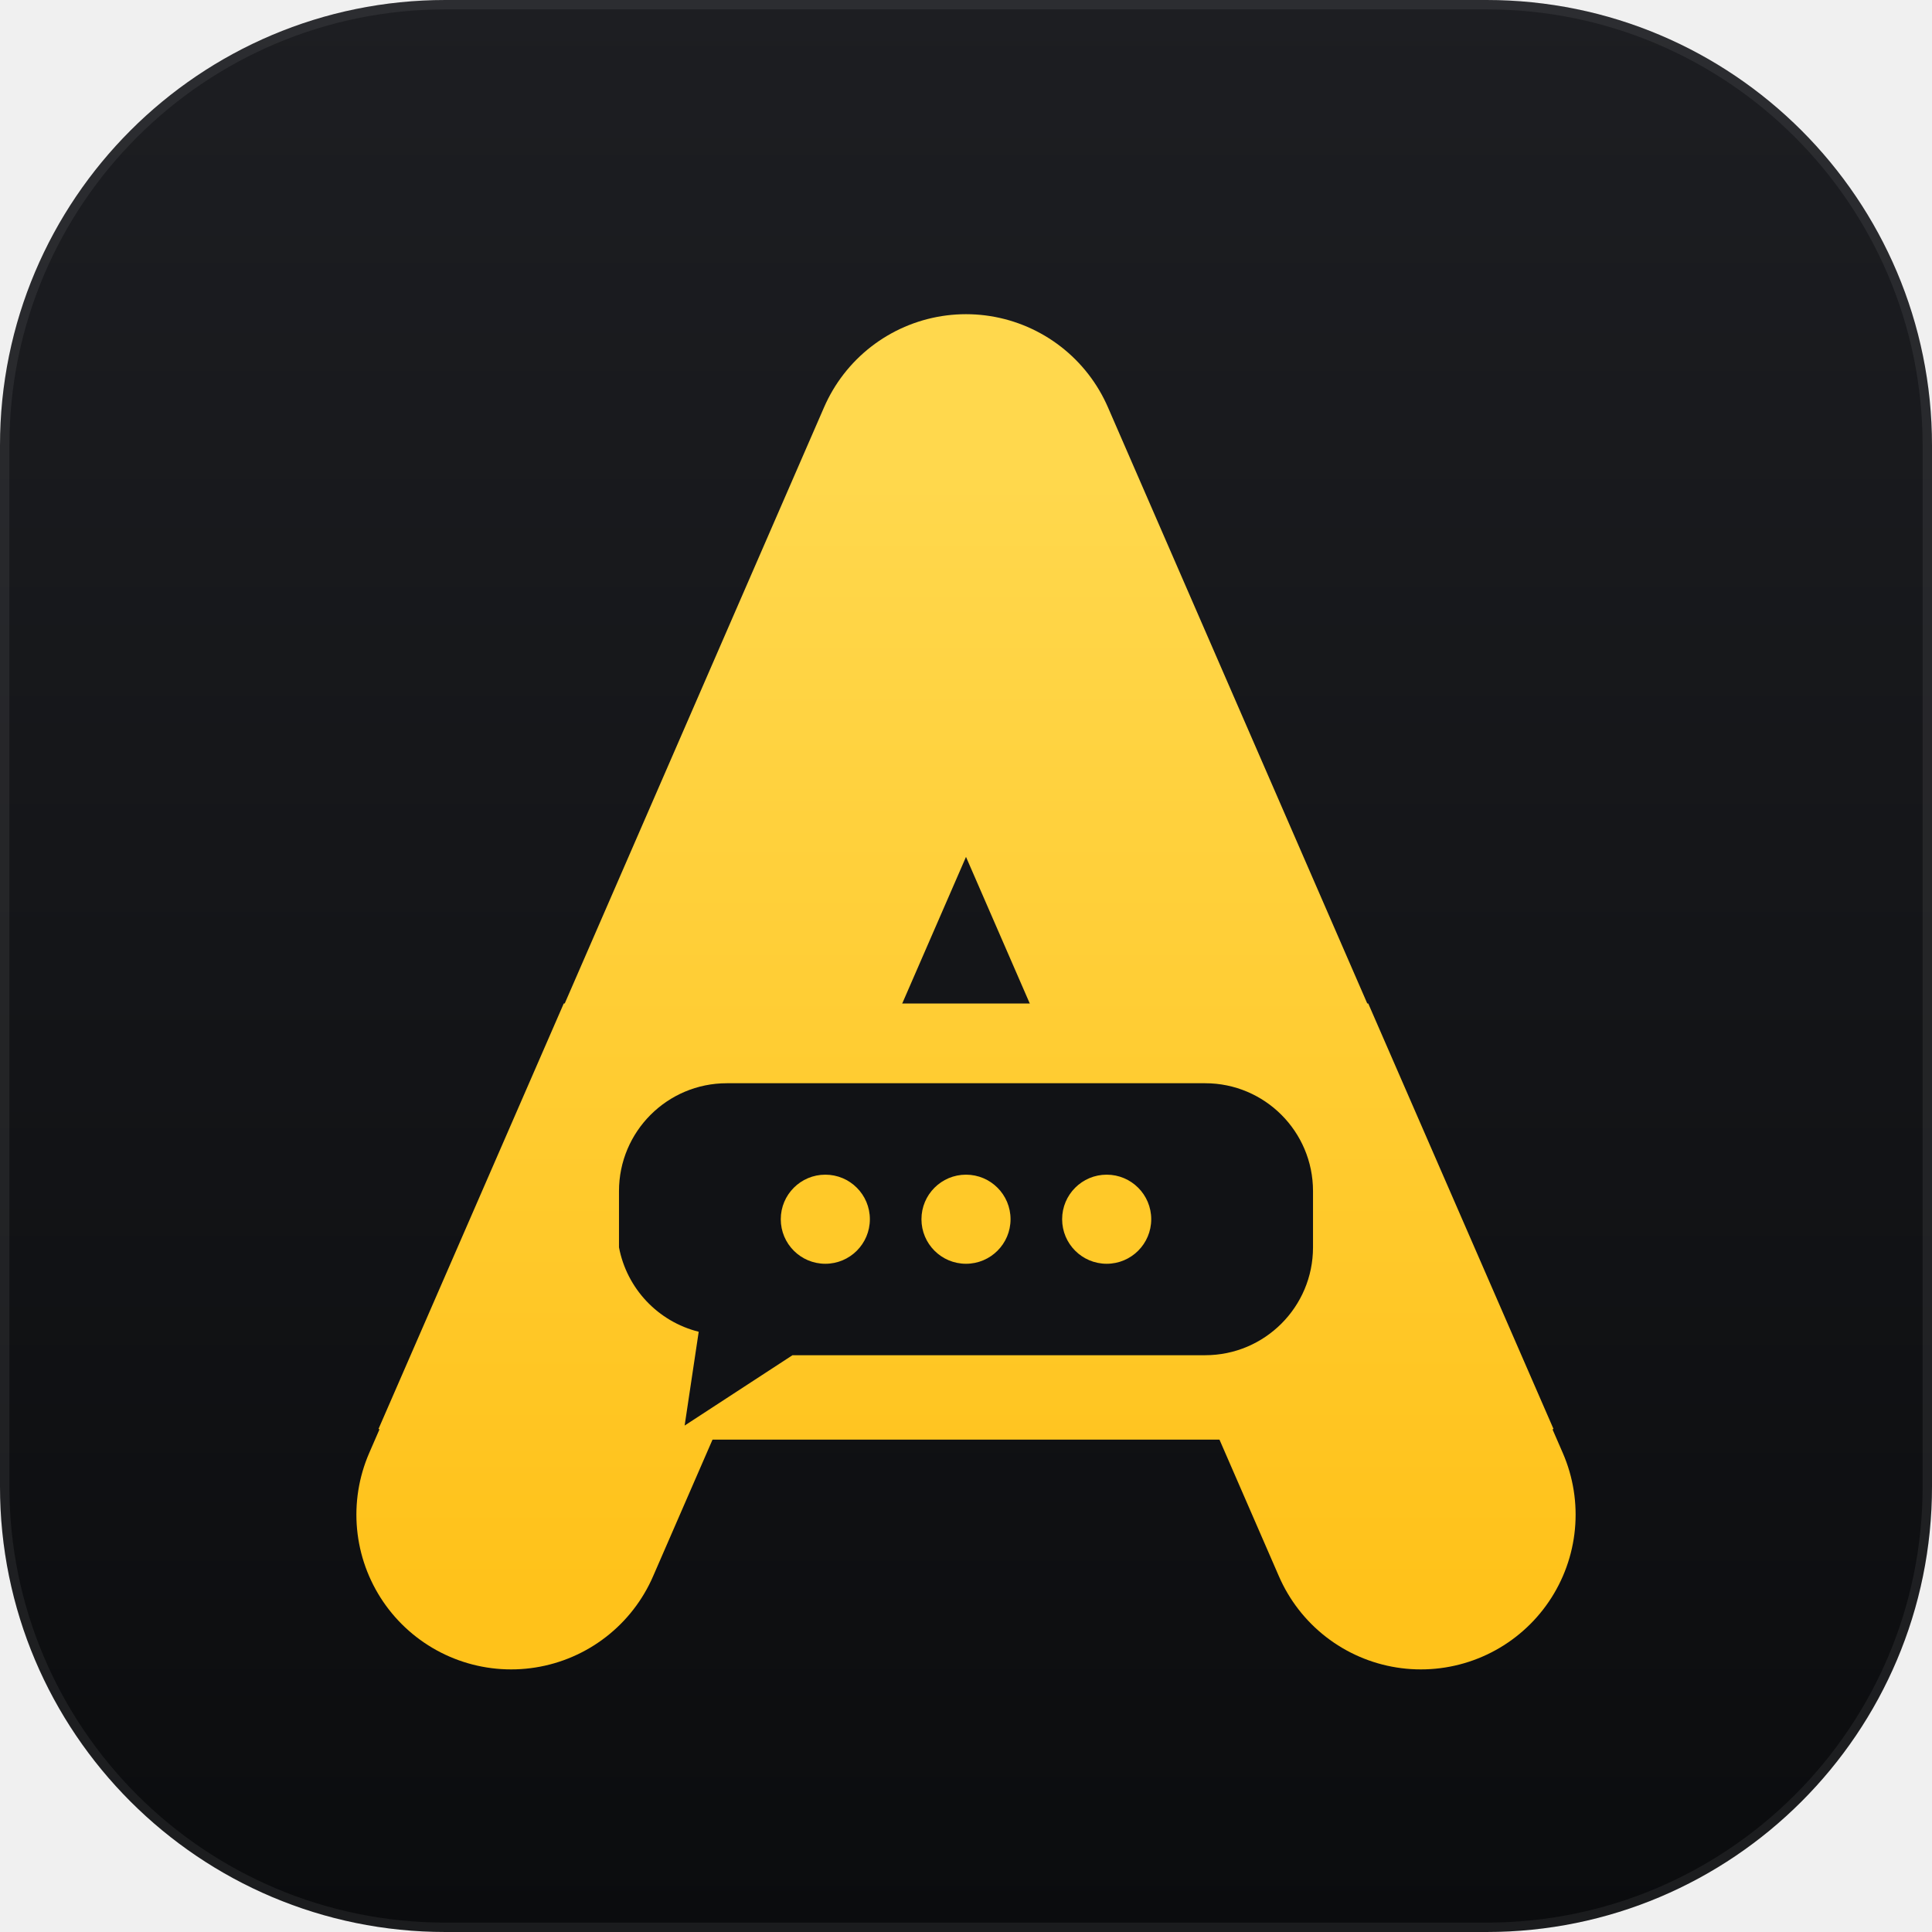
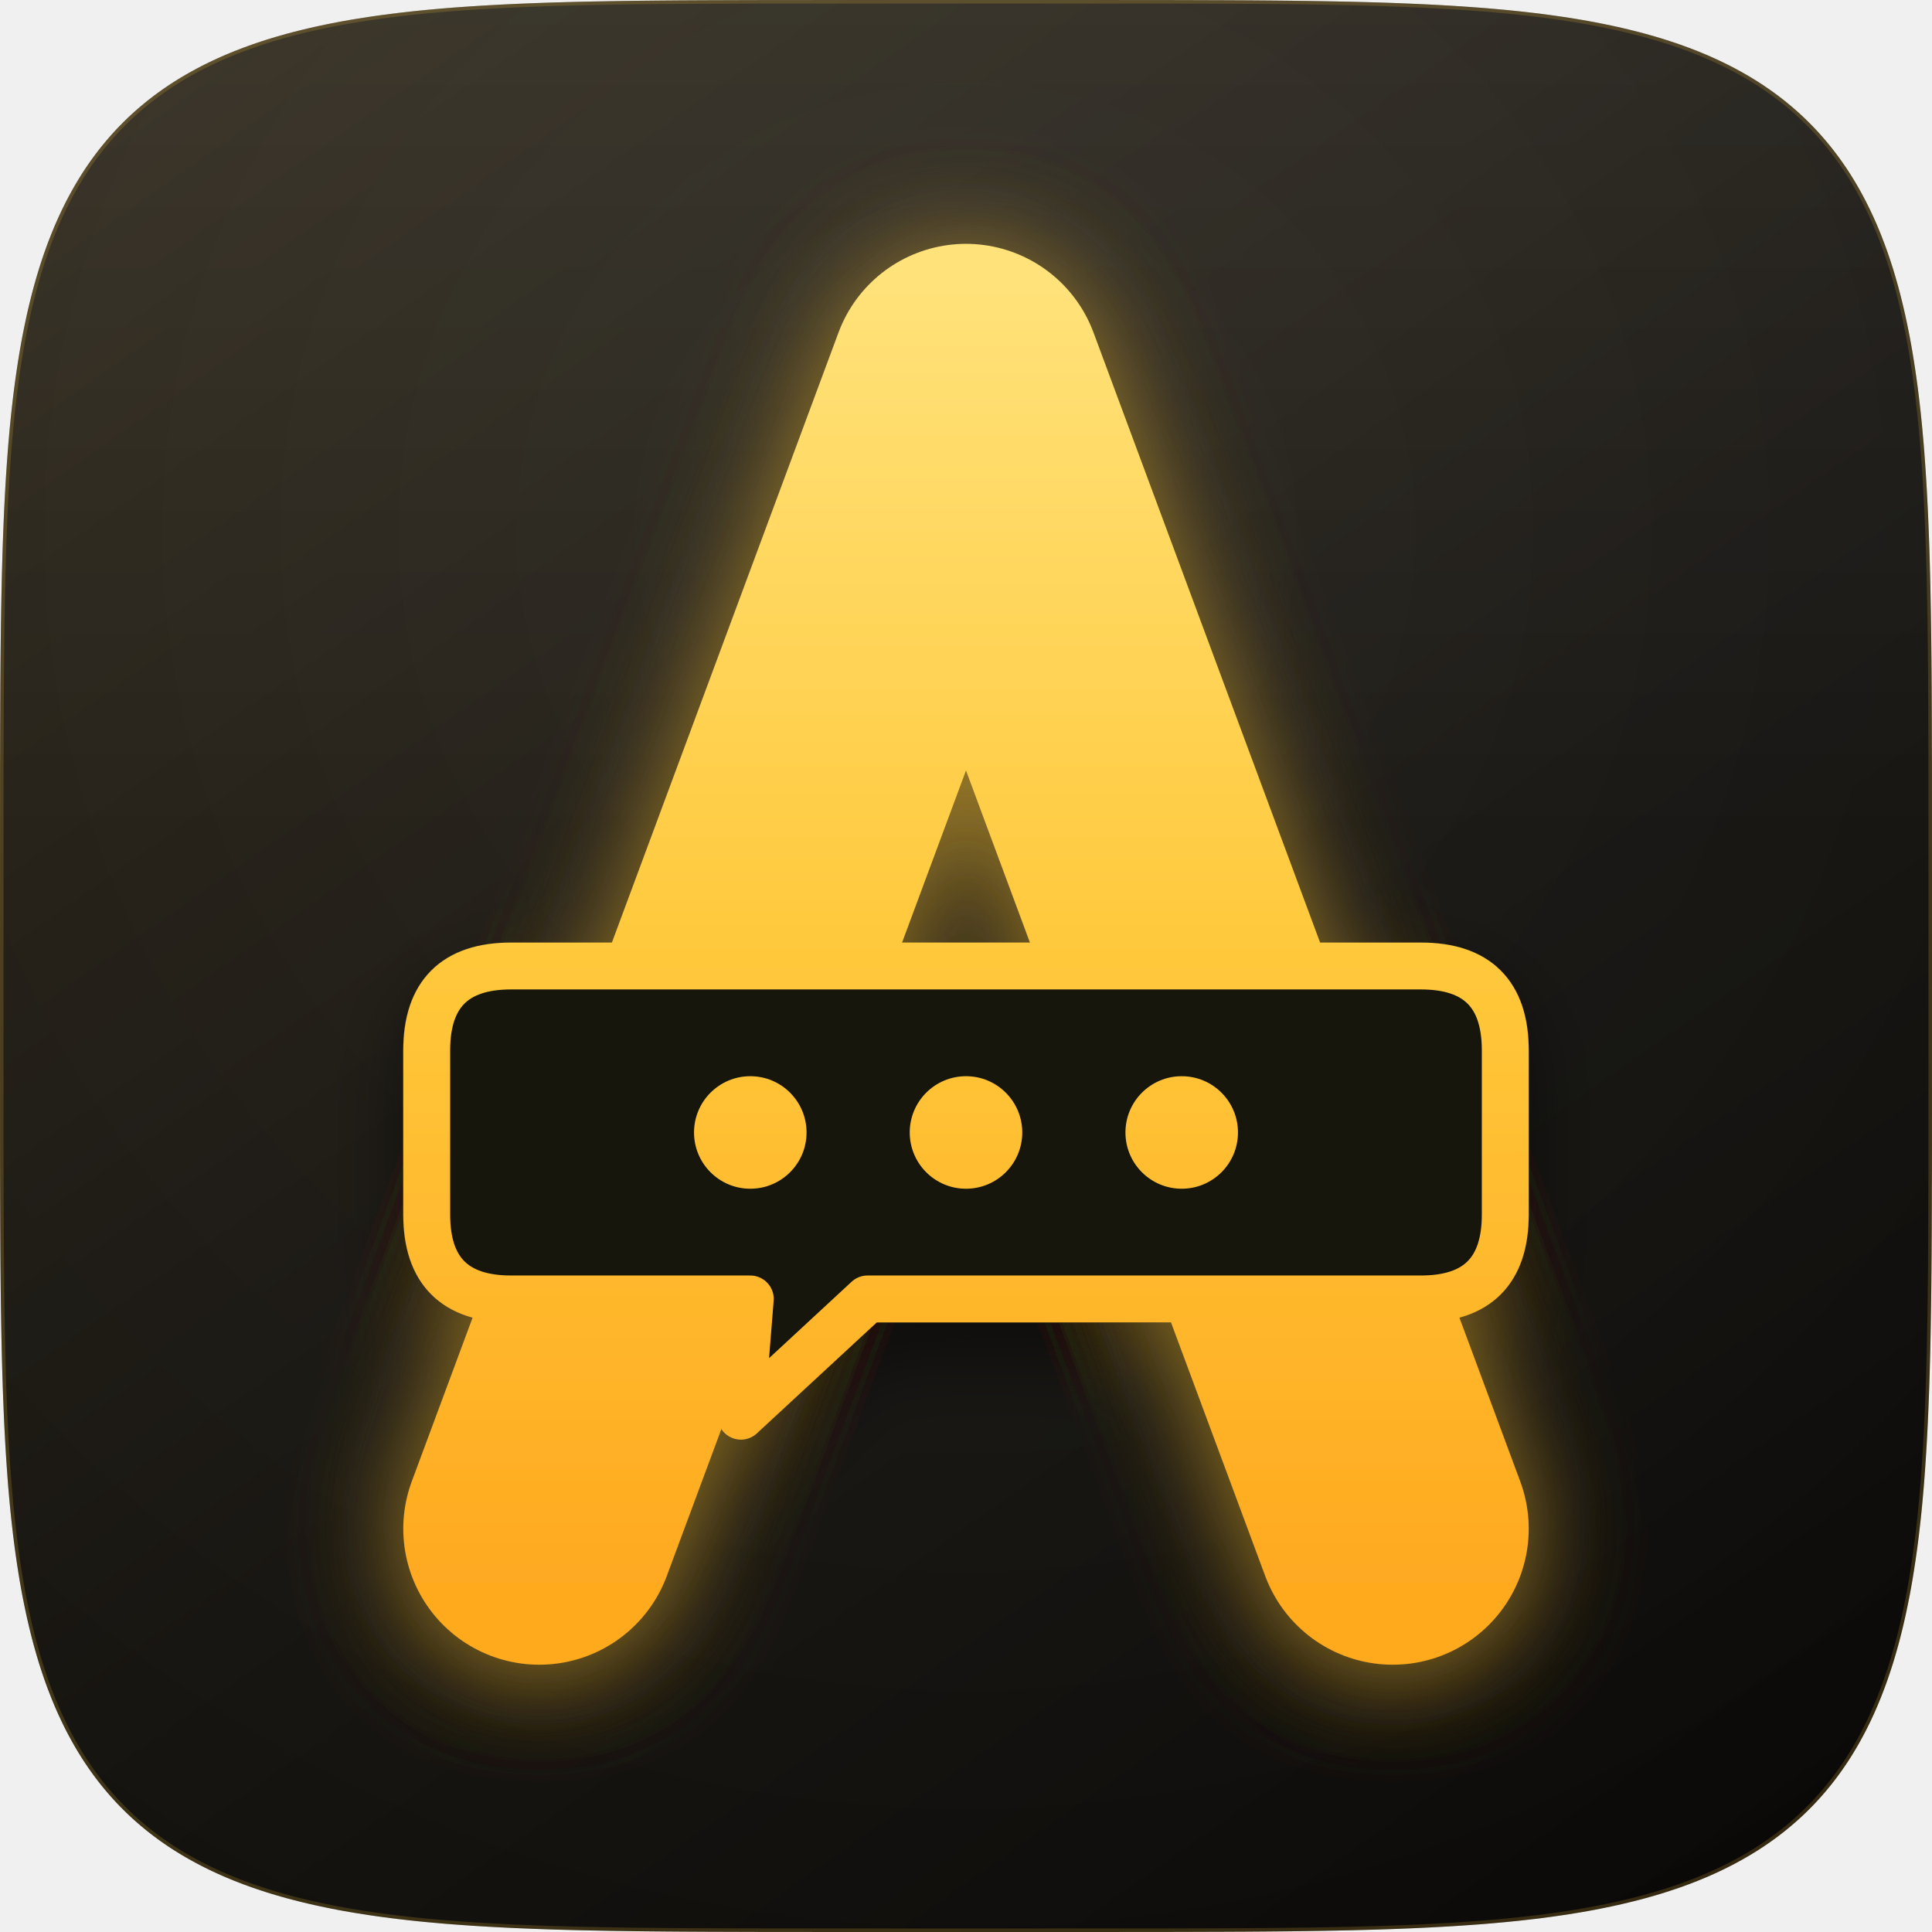
<svg xmlns="http://www.w3.org/2000/svg" viewBox="100 100 824 824">
  <defs>
-     <linearGradient id="tile" x1="0" y1="0" x2="0" y2="1">
-       <stop offset="0" stop-color="#1D1E22" />
-       <stop offset="1" stop-color="#0B0C0E" />
+     <linearGradient id="tile" x1="0.15" y1="0" x2="0.85" y2="1">
+       <stop offset="0" stop-color="#2A2418" />
+       <stop offset="0.55" stop-color="#14120E" />
+       <stop offset="1" stop-color="#080706" />
    </linearGradient>
-     <linearGradient id="y" gradientUnits="userSpaceOnUse" x1="0" y1="300" x2="0" y2="780">
-       <stop offset="0" stop-color="#FFD84D" />
-       <stop offset="1" stop-color="#FFC21A" />
+     <linearGradient id="sheen" x1="0" y1="0" x2="0" y2="1">
+       <stop offset="0" stop-color="#fff" stop-opacity="0.07" />
+       <stop offset="0.45" stop-color="#fff" stop-opacity="0" />
    </linearGradient>
-     <clipPath id="hull">
-       <polygon points="512,134 222,800 802,800" />
+     <radialGradient id="glow" cx="0.5" cy="0.32" r="0.75">
+       <stop offset="0" stop-color="#fff" stop-opacity="0.06" />
+       <stop offset="1" stop-color="#fff" stop-opacity="0" />
+     </radialGradient>
+     <clipPath id="clip">
+       <path d="M924.00,512.00 L923.99,576.18 L923.98,596.22 L923.94,610.74 L923.90,622.52 L923.85,632.63 L923.78,641.56 L923.70,649.62 L923.61,657.01 L923.50,663.85 L923.38,670.24 L923.26,676.25 L923.11,681.94 L922.96,687.33 L922.79,692.48 L922.61,697.40 L922.42,702.12 L922.22,706.67 L922.00,711.04 L921.77,715.27 L921.53,719.36 L921.28,723.32 L921.01,727.17 L920.74,730.90 L920.45,734.54 L920.14,738.07 L919.83,741.52 L919.50,744.88 L919.16,748.16 L918.80,751.36 L918.44,754.49 L918.06,757.56 L917.67,760.55 L917.26,763.49 L916.84,766.37 L916.41,769.19 L915.97,771.95 L915.52,774.66 L915.05,777.32 L914.57,779.94 L914.07,782.50 L913.56,785.02 L913.04,787.50 L912.51,789.94 L911.96,792.33 L911.40,794.69 L910.83,797.00 L910.25,799.28 L909.65,801.53 L909.03,803.73 L908.41,805.91 L907.77,808.05 L907.12,810.16 L906.45,812.23 L905.77,814.28 L905.08,816.29 L904.37,818.28 L903.65,820.24 L902.91,822.16 L902.17,824.07 L901.40,825.94 L900.63,827.79 L899.84,829.61 L899.03,831.41 L898.21,833.18 L897.38,834.92 L896.53,836.65 L895.67,838.35 L894.79,840.02 L893.90,841.67 L893.00,843.30 L892.08,844.91 L891.14,846.50 L890.19,848.06 L889.23,849.61 L888.25,851.13 L887.25,852.63 L886.24,854.11 L885.21,855.58 L884.17,857.02 L883.11,858.44 L882.04,859.84 L880.95,861.23 L879.84,862.59 L878.72,863.94 L877.58,865.27 L876.43,866.58 L875.26,867.87 L874.07,869.15 L872.87,870.40 L871.64,871.64 L870.40,872.87 L869.15,874.07 L867.87,875.26 L866.58,876.43 L865.27,877.58 L863.94,878.72 L862.59,879.84 L861.23,880.95 L859.84,882.04 L858.44,883.11 L857.02,884.17 L855.58,885.21 L854.11,886.24 L852.63,887.25 L851.13,888.25 L849.61,889.23 L848.06,890.19 L846.50,891.14 L844.91,892.08 L843.30,893.00 L841.67,893.90 L840.02,894.79 L838.35,895.67 L836.65,896.53 L834.92,897.38 L833.18,898.21 L831.41,899.03 L829.61,899.84 L827.79,900.63 L825.94,901.40 L824.07,902.17 L822.16,902.91 L820.24,903.65 L818.28,904.37 L816.29,905.08 L814.28,905.77 L812.23,906.45 L810.16,907.12 L808.05,907.77 L805.91,908.41 L803.73,909.03 L801.53,909.65 L799.28,910.25 L797.00,910.83 L794.69,911.40 L792.33,911.96 L789.94,912.51 L787.50,913.04 L785.02,913.56 L782.50,914.07 L779.94,914.57 L777.32,915.05 L774.66,915.52 L771.95,915.97 L769.19,916.41 L766.37,916.84 L763.49,917.26 L760.55,917.67 L757.56,918.06 L754.49,918.44 L751.36,918.80 L748.16,919.16 L744.88,919.50 L741.52,919.83 L738.07,920.14 L734.54,920.45 L730.90,920.74 L727.17,921.01 L723.32,921.28 L719.36,921.53 L715.27,921.77 L711.04,922.00 L706.67,922.22 L702.12,922.42 L697.40,922.61 L692.48,922.79 L687.33,922.96 L681.94,923.11 L676.25,923.26 L670.24,923.38 L663.85,923.50 L657.01,923.61 L649.62,923.70 L641.56,923.78 L632.63,923.85 L622.52,923.90 L610.74,923.94 L596.22,923.98 L576.18,923.99 L512.00,924.00 L447.82,923.99 L427.78,923.98 L413.26,923.94 L401.48,923.90 L391.37,923.85 L382.44,923.78 L374.38,923.70 L366.99,923.61 L360.15,923.50 L353.76,923.38 L347.75,923.26 L342.06,923.11 L336.67,922.96 L331.52,922.79 L326.60,922.61 L321.88,922.42 L317.33,922.22 L312.96,922.00 L308.73,921.77 L304.64,921.53 L300.68,921.28 L296.83,921.01 L293.10,920.74 L289.46,920.45 L285.93,920.14 L282.48,919.83 L279.12,919.50 L275.84,919.16 L272.64,918.80 L269.51,918.44 L266.44,918.06 L263.45,917.67 L260.51,917.26 L257.63,916.84 L254.81,916.41 L252.05,915.97 L249.34,915.52 L246.68,915.05 L244.06,914.57 L241.50,914.07 L238.98,913.56 L236.50,913.04 L234.06,912.51 L231.67,911.96 L229.31,911.40 L227.00,910.83 L224.72,910.25 L222.47,909.65 L220.27,909.03 L218.09,908.41 L215.95,907.77 L213.84,907.12 L211.77,906.45 L209.72,905.77 L207.71,905.08 L205.72,904.37 L203.76,903.65 L201.84,902.91 L199.93,902.17 L198.06,901.40 L196.21,900.63 L194.39,899.84 L192.59,899.03 L190.82,898.21 L189.08,897.38 L187.35,896.53 L185.65,895.67 L183.98,894.79 L182.33,893.90 L180.70,893.00 L179.09,892.08 L177.50,891.14 L175.94,890.19 L174.39,889.23 L172.87,888.25 L171.37,887.25 L169.89,886.24 L168.42,885.21 L166.98,884.17 L165.56,883.11 L164.16,882.04 L162.77,880.95 L161.41,879.84 L160.06,878.72 L158.73,877.58 L157.42,876.43 L156.13,875.26 L154.85,874.07 L153.60,872.87 L152.36,871.64 L151.13,870.40 L149.93,869.15 L148.74,867.87 L147.57,866.58 L146.42,865.27 L145.28,863.94 L144.16,862.59 L143.05,861.23 L141.96,859.84 L140.89,858.44 L139.83,857.02 L138.79,855.58 L137.76,854.11 L136.75,852.63 L135.75,851.13 L134.77,849.61 L133.81,848.06 L132.86,846.50 L131.92,844.91 L131.00,843.30 L130.10,841.67 L129.21,840.02 L128.33,838.35 L127.47,836.65 L126.62,834.92 L125.79,833.18 L124.97,831.41 L124.16,829.61 L123.37,827.79 L122.60,825.94 L121.83,824.07 L121.09,822.16 L120.35,820.24 L119.63,818.28 L118.92,816.29 L118.23,814.28 L117.55,812.23 L116.88,810.16 L116.23,808.05 L115.59,805.91 L114.97,803.73 L114.35,801.53 L113.75,799.28 L113.17,797.00 L112.60,794.69 L112.04,792.33 L111.49,789.94 L110.96,787.50 L110.44,785.02 L109.93,782.50 L109.43,779.94 L108.95,777.32 L108.48,774.66 L108.03,771.95 L107.59,769.19 L107.16,766.37 L106.74,763.49 L106.33,760.55 L105.94,757.56 L105.56,754.49 L105.20,751.36 L104.84,748.16 L104.50,744.88 L104.17,741.52 L103.86,738.07 L103.55,734.54 L103.26,730.90 L102.99,727.17 L102.72,723.32 L102.47,719.36 L102.23,715.27 L102.00,711.04 L101.78,706.67 L101.58,702.12 L101.39,697.40 L101.21,692.48 L101.04,687.33 L100.89,681.94 L100.74,676.25 L100.62,670.24 L100.50,663.85 L100.39,657.01 L100.30,649.62 L100.22,641.56 L100.15,632.63 L100.10,622.52 L100.06,610.74 L100.02,596.22 L100.01,576.18 L100.00,512.00 L100.01,447.82 L100.02,427.78 L100.06,413.26 L100.10,401.48 L100.15,391.37 L100.22,382.44 L100.30,374.38 L100.39,366.99 L100.50,360.15 L100.62,353.76 L100.74,347.75 L100.89,342.06 L101.04,336.67 L101.21,331.52 L101.39,326.60 L101.58,321.88 L101.78,317.33 L102.00,312.96 L102.23,308.73 L102.47,304.64 L102.72,300.68 L102.99,296.83 L103.26,293.10 L103.55,289.46 L103.86,285.93 L104.17,282.48 L104.50,279.12 L104.84,275.84 L105.20,272.64 L105.56,269.51 L105.94,266.44 L106.33,263.45 L106.74,260.51 L107.16,257.63 L107.59,254.81 L108.03,252.05 L108.48,249.34 L108.95,246.68 L109.43,244.06 L109.93,241.50 L110.44,238.98 L110.96,236.50 L111.49,234.06 L112.04,231.67 L112.60,229.31 L113.17,227.00 L113.75,224.72 L114.35,222.47 L114.97,220.27 L115.59,218.09 L116.23,215.95 L116.88,213.84 L117.55,211.77 L118.23,209.72 L118.92,207.71 L119.63,205.72 L120.35,203.76 L121.09,201.84 L121.83,199.93 L122.60,198.06 L123.37,196.21 L124.16,194.39 L124.97,192.59 L125.79,190.82 L126.62,189.08 L127.47,187.35 L128.33,185.65 L129.21,183.98 L130.10,182.33 L131.00,180.70 L131.92,179.09 L132.86,177.50 L133.81,175.94 L134.77,174.39 L135.75,172.87 L136.75,171.37 L137.76,169.89 L138.79,168.42 L139.83,166.98 L140.89,165.56 L141.96,164.16 L143.05,162.77 L144.16,161.41 L145.28,160.06 L146.42,158.73 L147.57,157.42 L148.74,156.13 L149.93,154.85 L151.13,153.60 L152.36,152.36 L153.60,151.13 L154.85,149.93 L156.13,148.74 L157.42,147.57 L158.73,146.42 L160.06,145.28 L161.41,144.16 L162.77,143.05 L164.16,141.96 L165.56,140.89 L166.98,139.83 L168.42,138.79 L169.89,137.76 L171.37,136.75 L172.87,135.75 L174.39,134.77 L175.94,133.81 L177.50,132.86 L179.09,131.92 L180.70,131.00 L182.33,130.10 L183.98,129.21 L185.65,128.33 L187.35,127.47 L189.08,126.62 L190.82,125.79 L192.59,124.97 L194.39,124.16 L196.21,123.37 L198.06,122.60 L199.93,121.83 L201.84,121.09 L203.76,120.35 L205.72,119.63 L207.71,118.92 L209.72,118.23 L211.77,117.55 L213.84,116.88 L215.95,116.23 L218.09,115.59 L220.27,114.97 L222.47,114.35 L224.72,113.75 L227.00,113.17 L229.31,112.60 L231.67,112.04 L234.06,111.49 L236.50,110.96 L238.98,110.44 L241.50,109.93 L244.06,109.43 L246.68,108.95 L249.34,108.48 L252.05,108.03 L254.81,107.59 L257.63,107.16 L260.51,106.74 L263.45,106.33 L266.44,105.94 L269.51,105.56 L272.64,105.20 L275.84,104.84 L279.12,104.50 L282.48,104.17 L285.93,103.86 L289.46,103.55 L293.10,103.26 L296.83,102.99 L300.68,102.72 L304.64,102.47 L308.73,102.23 L312.96,102.00 L317.33,101.78 L321.88,101.58 L326.60,101.39 L331.52,101.21 L336.67,101.04 L342.06,100.89 L347.75,100.74 L353.76,100.62 L360.15,100.50 L366.99,100.39 L374.38,100.30 L382.44,100.22 L391.37,100.15 L401.48,100.10 L413.26,100.06 L427.78,100.02 L447.82,100.01 L512.00,100.00 L576.18,100.01 L596.22,100.02 L610.74,100.06 L622.52,100.10 L632.63,100.15 L641.56,100.22 L649.62,100.30 L657.01,100.39 L663.85,100.50 L670.24,100.62 L676.25,100.74 L681.94,100.89 L687.33,101.04 L692.48,101.21 L697.40,101.39 L702.12,101.58 L706.67,101.78 L711.04,102.00 L715.27,102.23 L719.36,102.47 L723.32,102.72 L727.17,102.99 L730.90,103.26 L734.54,103.55 L738.07,103.86 L741.52,104.17 L744.88,104.50 L748.16,104.84 L751.36,105.20 L754.49,105.56 L757.56,105.94 L760.55,106.33 L763.49,106.74 L766.37,107.16 L769.19,107.59 L771.95,108.03 L774.66,108.48 L777.32,108.95 L779.94,109.43 L782.50,109.93 L785.02,110.44 L787.50,110.96 L789.94,111.49 L792.33,112.04 L794.69,112.60 L797.00,113.17 L799.28,113.75 L801.53,114.35 L803.73,114.97 L805.91,115.59 L808.05,116.23 L810.16,116.88 L812.23,117.55 L814.28,118.23 L816.29,118.92 L818.28,119.63 L820.24,120.35 L822.16,121.09 L824.07,121.83 L825.94,122.60 L827.79,123.37 L829.61,124.16 L831.41,124.97 L833.18,125.79 L834.92,126.62 L836.65,127.47 L838.35,128.33 L840.02,129.21 L841.67,130.10 L843.30,131.00 L844.91,131.92 L846.50,132.86 L848.06,133.81 L849.61,134.77 L851.13,135.75 L852.63,136.75 L854.11,137.76 L855.58,138.79 L857.02,139.83 L858.44,140.89 L859.84,141.96 L861.23,143.05 L862.59,144.16 L863.94,145.28 L865.27,146.42 L866.58,147.57 L867.87,148.74 L869.15,149.93 L870.40,151.13 L871.64,152.36 L872.87,153.60 L874.07,154.85 L875.26,156.13 L876.43,157.42 L877.58,158.73 L878.72,160.06 L879.84,161.41 L880.95,162.77 L882.04,164.16 L883.11,165.56 L884.17,166.98 L885.21,168.42 L886.24,169.89 L887.25,171.37 L888.25,172.87 L889.23,174.39 L890.19,175.94 L891.14,177.50 L892.08,179.09 L893.00,180.70 L893.90,182.33 L894.79,183.98 L895.67,185.65 L896.53,187.35 L897.38,189.08 L898.21,190.82 L899.03,192.59 L899.84,194.39 L900.63,196.21 L901.40,198.06 L902.17,199.93 L902.91,201.84 L903.65,203.76 L904.37,205.72 L905.08,207.71 L905.77,209.72 L906.45,211.77 L907.12,213.84 L907.77,215.95 L908.41,218.09 L909.03,220.27 L909.65,222.47 L910.25,224.72 L910.83,227.00 L911.40,229.31 L911.96,231.67 L912.51,234.06 L913.04,236.50 L913.56,238.98 L914.07,241.50 L914.57,244.06 L915.05,246.68 L915.52,249.34 L915.97,252.05 L916.41,254.81 L916.84,257.63 L917.26,260.51 L917.67,263.45 L918.06,266.44 L918.44,269.51 L918.80,272.64 L919.16,275.84 L919.50,279.12 L919.83,282.48 L920.14,285.93 L920.45,289.46 L920.74,293.10 L921.01,296.83 L921.28,300.68 L921.53,304.64 L921.77,308.73 L922.00,312.96 L922.22,317.33 L922.42,321.88 L922.61,326.60 L922.79,331.52 L922.96,336.67 L923.11,342.06 L923.26,347.75 L923.38,353.76 L923.50,360.15 L923.61,366.99 L923.70,374.38 L923.78,382.44 L923.85,391.37 L923.90,401.48 L923.94,413.26 L923.98,427.78 L923.99,447.82 Z" />
    </clipPath>
+     <filter id="outer" x="-20%" y="-20%" width="140%" height="140%">
+       <feDropShadow dx="0" dy="10" stdDeviation="14" flood-color="#000" flood-opacity="0.22" />
+     </filter>
+     <filter id="gshadow" x="-30%" y="-30%" width="160%" height="160%">
+       <feDropShadow dx="0" dy="14" stdDeviation="16" flood-color="#000" flood-opacity="0.5" />
+     </filter>
+     <linearGradient id="amb" gradientUnits="userSpaceOnUse" x1="0" y1="220" x2="0" y2="780">
+       <stop offset="0" stop-color="#FFE27A" />
+       <stop offset="0.5" stop-color="#FFC93C" />
+       <stop offset="1" stop-color="#FFA91F" />
+     </linearGradient>
+     <filter id="aglow" x="-30%" y="-30%" width="160%" height="160%">
+       <feDropShadow dx="0" dy="0" stdDeviation="24" flood-color="#FFC93C" flood-opacity="0.42" />
+     </filter>
  </defs>
-   <rect x="100" y="100" width="824" height="824" rx="190" fill="url(#tile)" />
-   <rect x="102" y="102" width="820" height="820" rx="188" fill="none" stroke="#FFFFFF" stroke-opacity=".07" stroke-width="4" />
-   <g fill="url(#y)">
-     <path d="M318 746 L512 300 L706 746" fill="none" stroke="url(#y)" stroke-width="132" stroke-linecap="round" stroke-linejoin="round" />
-     <rect x="240" y="528" width="544" height="186" rx="40" clip-path="url(#hull)" />
+   <path d="M924.00,512.00 L923.99,576.18 L923.98,596.22 L923.94,610.74 L923.90,622.52 L923.85,632.63 L923.78,641.56 L923.70,649.62 L923.61,657.01 L923.50,663.85 L923.38,670.24 L923.26,676.25 L923.11,681.94 L922.96,687.33 L922.79,692.48 L922.61,697.40 L922.42,702.12 L922.22,706.67 L922.00,711.04 L921.77,715.27 L921.53,719.36 L921.28,723.32 L921.01,727.17 L920.74,730.90 L920.45,734.54 L920.14,738.07 L919.83,741.52 L919.50,744.88 L919.16,748.16 L918.80,751.36 L918.44,754.49 L918.06,757.56 L917.67,760.55 L917.26,763.49 L916.84,766.37 L916.41,769.19 L915.97,771.95 L915.52,774.66 L915.05,777.32 L914.57,779.94 L914.07,782.50 L913.56,785.02 L913.04,787.50 L912.51,789.94 L911.96,792.33 L911.40,794.69 L910.83,797.00 L910.25,799.28 L909.65,801.53 L909.03,803.73 L908.41,805.91 L907.77,808.05 L907.12,810.16 L906.45,812.23 L905.77,814.28 L905.08,816.29 L904.37,818.28 L903.65,820.24 L902.91,822.16 L902.17,824.07 L901.40,825.94 L900.63,827.79 L899.84,829.61 L899.03,831.41 L898.21,833.18 L897.38,834.92 L896.53,836.65 L895.67,838.35 L894.79,840.02 L893.90,841.67 L893.00,843.30 L892.08,844.91 L891.14,846.50 L890.19,848.06 L889.23,849.61 L888.25,851.13 L887.25,852.63 L886.24,854.11 L885.21,855.58 L884.17,857.02 L883.11,858.44 L882.04,859.84 L880.95,861.23 L879.84,862.59 L878.72,863.94 L877.58,865.27 L876.43,866.58 L875.26,867.87 L874.07,869.15 L872.87,870.40 L871.64,871.64 L870.40,872.87 L869.15,874.07 L867.87,875.26 L866.58,876.43 L865.27,877.58 L863.94,878.72 L862.59,879.84 L861.23,880.95 L859.84,882.04 L858.44,883.11 L857.02,884.17 L855.58,885.21 L854.11,886.24 L852.63,887.25 L851.13,888.25 L849.61,889.23 L848.06,890.19 L846.50,891.14 L844.91,892.08 L843.30,893.00 L841.67,893.90 L840.02,894.79 L838.35,895.67 L836.65,896.53 L834.92,897.38 L833.18,898.21 L831.41,899.03 L829.61,899.84 L827.79,900.63 L825.94,901.40 L824.07,902.17 L822.16,902.91 L820.24,903.65 L818.28,904.37 L816.29,905.08 L814.28,905.77 L812.23,906.45 L810.16,907.12 L808.05,907.77 L805.91,908.41 L803.73,909.03 L801.53,909.65 L799.28,910.25 L797.00,910.83 L794.69,911.40 L792.33,911.96 L789.94,912.51 L787.50,913.04 L785.02,913.56 L782.50,914.07 L779.94,914.57 L777.32,915.05 L774.66,915.52 L771.95,915.97 L769.19,916.41 L766.37,916.84 L763.49,917.26 L760.55,917.67 L757.56,918.06 L754.49,918.44 L751.36,918.80 L748.16,919.16 L744.88,919.50 L741.52,919.83 L738.07,920.14 L734.54,920.45 L730.90,920.74 L727.17,921.01 L723.32,921.28 L719.36,921.53 L715.27,921.77 L711.04,922.00 L706.67,922.22 L702.12,922.42 L697.40,922.61 L692.48,922.79 L687.33,922.96 L681.94,923.11 L676.25,923.26 L670.24,923.38 L663.85,923.50 L657.01,923.61 L649.62,923.70 L641.56,923.78 L632.63,923.85 L622.52,923.90 L610.74,923.94 L596.22,923.98 L576.18,923.99 L512.00,924.00 L447.82,923.99 L427.78,923.98 L413.26,923.94 L401.48,923.90 L391.37,923.85 L382.44,923.78 L374.38,923.70 L366.99,923.61 L360.15,923.50 L353.76,923.38 L347.75,923.26 L342.06,923.11 L336.67,922.96 L331.52,922.79 L326.60,922.61 L321.88,922.42 L317.33,922.22 L312.96,922.00 L308.73,921.77 L304.64,921.53 L300.68,921.28 L296.83,921.01 L293.10,920.74 L289.46,920.45 L285.93,920.14 L282.48,919.83 L279.12,919.50 L275.84,919.16 L272.64,918.80 L269.51,918.44 L266.44,918.06 L263.45,917.67 L260.51,917.26 L257.63,916.84 L254.81,916.41 L252.05,915.97 L249.34,915.52 L246.68,915.05 L244.06,914.57 L241.50,914.07 L238.98,913.56 L236.50,913.04 L234.06,912.51 L231.67,911.96 L229.31,911.40 L227.00,910.83 L224.72,910.25 L222.47,909.65 L220.27,909.03 L218.09,908.41 L215.95,907.77 L213.84,907.12 L211.77,906.45 L209.72,905.77 L207.71,905.08 L205.72,904.37 L203.76,903.65 L201.84,902.91 L199.93,902.17 L198.06,901.40 L196.21,900.63 L194.39,899.84 L192.59,899.03 L190.82,898.21 L189.08,897.38 L187.35,896.53 L185.65,895.67 L183.98,894.79 L182.33,893.90 L180.70,893.00 L179.09,892.08 L177.50,891.14 L175.94,890.19 L174.39,889.23 L172.87,888.25 L171.37,887.25 L169.89,886.24 L168.42,885.21 L166.98,884.17 L165.56,883.11 L164.16,882.04 L162.77,880.95 L161.41,879.84 L160.06,878.72 L158.73,877.58 L157.42,876.43 L156.13,875.26 L154.85,874.07 L153.60,872.87 L152.36,871.64 L151.13,870.40 L149.93,869.15 L148.74,867.87 L147.57,866.58 L146.42,865.27 L145.28,863.94 L144.16,862.59 L143.05,861.23 L141.96,859.84 L140.89,858.44 L139.83,857.02 L138.79,855.58 L137.76,854.11 L136.75,852.63 L135.75,851.13 L134.77,849.61 L133.81,848.06 L132.86,846.50 L131.92,844.91 L131.00,843.30 L130.10,841.67 L129.21,840.02 L128.33,838.35 L127.47,836.65 L126.62,834.92 L125.79,833.18 L124.97,831.41 L124.16,829.61 L123.37,827.79 L122.60,825.94 L121.83,824.07 L121.09,822.16 L120.35,820.24 L119.63,818.28 L118.92,816.29 L118.23,814.28 L117.55,812.23 L116.88,810.16 L116.23,808.05 L115.59,805.91 L114.97,803.73 L114.35,801.53 L113.75,799.28 L113.17,797.00 L112.60,794.69 L112.04,792.33 L111.49,789.94 L110.96,787.50 L110.44,785.02 L109.93,782.50 L109.43,779.94 L108.95,777.32 L108.48,774.66 L108.03,771.95 L107.59,769.19 L107.16,766.37 L106.74,763.49 L106.33,760.55 L105.94,757.56 L105.56,754.49 L105.20,751.36 L104.84,748.16 L104.50,744.88 L104.17,741.52 L103.86,738.07 L103.55,734.54 L103.26,730.90 L102.99,727.17 L102.72,723.32 L102.47,719.36 L102.23,715.27 L102.00,711.04 L101.78,706.67 L101.58,702.12 L101.39,697.40 L101.21,692.48 L101.04,687.33 L100.89,681.94 L100.74,676.25 L100.62,670.24 L100.50,663.85 L100.39,657.01 L100.30,649.62 L100.22,641.56 L100.15,632.63 L100.10,622.52 L100.06,610.74 L100.02,596.22 L100.01,576.18 L100.00,512.00 L100.01,447.82 L100.02,427.78 L100.06,413.26 L100.10,401.48 L100.15,391.37 L100.22,382.44 L100.30,374.38 L100.39,366.99 L100.50,360.15 L100.62,353.76 L100.74,347.75 L100.89,342.06 L101.04,336.67 L101.21,331.52 L101.39,326.60 L101.58,321.88 L101.78,317.33 L102.00,312.96 L102.23,308.73 L102.47,304.64 L102.72,300.68 L102.99,296.83 L103.26,293.10 L103.55,289.46 L103.86,285.93 L104.17,282.48 L104.50,279.12 L104.84,275.84 L105.20,272.64 L105.56,269.51 L105.94,266.44 L106.33,263.45 L106.74,260.51 L107.16,257.63 L107.59,254.81 L108.03,252.05 L108.48,249.34 L108.95,246.68 L109.43,244.06 L109.93,241.50 L110.44,238.98 L110.96,236.50 L111.49,234.06 L112.04,231.67 L112.60,229.31 L113.17,227.00 L113.75,224.72 L114.35,222.47 L114.97,220.27 L115.59,218.09 L116.23,215.95 L116.88,213.84 L117.55,211.77 L118.23,209.72 L118.92,207.71 L119.63,205.72 L120.35,203.76 L121.09,201.84 L121.83,199.93 L122.60,198.06 L123.37,196.21 L124.16,194.39 L124.97,192.59 L125.79,190.82 L126.62,189.08 L127.47,187.35 L128.33,185.65 L129.21,183.98 L130.10,182.33 L131.00,180.70 L131.92,179.09 L132.86,177.50 L133.81,175.94 L134.77,174.39 L135.75,172.87 L136.75,171.37 L137.76,169.89 L138.79,168.42 L139.83,166.98 L140.89,165.56 L141.96,164.16 L143.05,162.77 L144.16,161.41 L145.28,160.06 L146.42,158.73 L147.57,157.42 L148.74,156.13 L149.93,154.85 L151.13,153.60 L152.36,152.36 L153.60,151.13 L154.85,149.93 L156.13,148.74 L157.42,147.57 L158.73,146.42 L160.06,145.28 L161.41,144.16 L162.77,143.05 L164.16,141.96 L165.56,140.89 L166.98,139.83 L168.42,138.79 L169.89,137.76 L171.37,136.75 L172.87,135.75 L174.39,134.77 L175.94,133.81 L177.50,132.86 L179.09,131.92 L180.70,131.00 L182.33,130.10 L183.98,129.21 L185.65,128.33 L187.35,127.47 L189.08,126.62 L190.82,125.79 L192.59,124.97 L194.39,124.16 L196.21,123.37 L198.06,122.60 L199.93,121.83 L201.84,121.09 L203.76,120.35 L205.72,119.63 L207.71,118.92 L209.72,118.23 L211.77,117.55 L213.84,116.88 L215.95,116.23 L218.09,115.59 L220.27,114.97 L222.47,114.35 L224.72,113.75 L227.00,113.17 L229.31,112.60 L231.67,112.04 L234.06,111.49 L236.50,110.96 L238.98,110.44 L241.50,109.93 L244.06,109.43 L246.68,108.95 L249.34,108.48 L252.05,108.03 L254.81,107.59 L257.63,107.16 L260.51,106.74 L263.45,106.33 L266.44,105.94 L269.51,105.56 L272.64,105.20 L275.84,104.84 L279.12,104.50 L282.48,104.17 L285.93,103.86 L289.46,103.55 L293.10,103.26 L296.83,102.99 L300.68,102.72 L304.64,102.47 L308.73,102.23 L312.96,102.00 L317.33,101.78 L321.88,101.58 L326.60,101.39 L331.52,101.21 L336.67,101.04 L342.06,100.89 L347.75,100.74 L353.76,100.62 L360.15,100.50 L366.99,100.39 L374.38,100.30 L382.44,100.22 L391.37,100.15 L401.48,100.10 L413.26,100.06 L427.78,100.02 L447.82,100.01 L512.00,100.00 L576.18,100.01 L596.22,100.02 L610.74,100.06 L622.52,100.10 L632.63,100.15 L641.56,100.22 L649.62,100.30 L657.01,100.39 L663.85,100.50 L670.24,100.62 L676.25,100.74 L681.94,100.89 L687.33,101.04 L692.48,101.21 L697.40,101.39 L702.12,101.58 L706.67,101.78 L711.04,102.00 L715.27,102.23 L719.36,102.47 L723.32,102.72 L727.17,102.99 L730.90,103.26 L734.54,103.55 L738.07,103.86 L741.52,104.17 L744.88,104.50 L748.16,104.84 L751.36,105.20 L754.49,105.56 L757.56,105.94 L760.55,106.33 L763.49,106.74 L766.37,107.16 L769.19,107.59 L771.95,108.03 L774.66,108.48 L777.32,108.95 L779.94,109.43 L782.50,109.93 L785.02,110.44 L787.50,110.96 L789.94,111.49 L792.33,112.04 L794.69,112.60 L797.00,113.17 L799.28,113.75 L801.53,114.35 L803.73,114.97 L805.91,115.59 L808.05,116.23 L810.16,116.88 L812.23,117.55 L814.28,118.23 L816.29,118.92 L818.28,119.63 L820.24,120.35 L822.16,121.09 L824.07,121.83 L825.94,122.60 L827.79,123.37 L829.61,124.16 L831.41,124.97 L833.18,125.79 L834.92,126.62 L836.65,127.47 L838.35,128.33 L840.02,129.21 L841.67,130.10 L843.30,131.00 L844.91,131.92 L846.50,132.86 L848.06,133.81 L849.61,134.77 L851.13,135.75 L852.63,136.75 L854.11,137.76 L855.58,138.79 L857.02,139.83 L858.44,140.89 L859.84,141.96 L861.23,143.05 L862.59,144.16 L863.94,145.28 L865.27,146.42 L866.58,147.57 L867.87,148.74 L869.15,149.93 L870.40,151.13 L871.64,152.36 L872.87,153.60 L874.07,154.85 L875.26,156.13 L876.43,157.42 L877.58,158.73 L878.72,160.06 L879.84,161.41 L880.95,162.77 L882.04,164.16 L883.11,165.56 L884.17,166.98 L885.21,168.42 L886.24,169.89 L887.25,171.37 L888.25,172.87 L889.23,174.39 L890.19,175.94 L891.14,177.50 L892.08,179.09 L893.00,180.70 L893.90,182.33 L894.79,183.98 L895.67,185.65 L896.53,187.35 L897.38,189.08 L898.21,190.82 L899.03,192.59 L899.84,194.39 L900.63,196.21 L901.40,198.06 L902.17,199.93 L902.91,201.84 L903.65,203.76 L904.37,205.72 L905.08,207.71 L905.77,209.72 L906.45,211.77 L907.12,213.84 L907.77,215.95 L908.41,218.09 L909.03,220.27 L909.65,222.47 L910.25,224.72 L910.83,227.00 L911.40,229.31 L911.96,231.67 L912.51,234.06 L913.04,236.50 L913.56,238.98 L914.07,241.50 L914.57,244.06 L915.05,246.68 L915.52,249.34 L915.97,252.05 L916.41,254.81 L916.84,257.63 L917.26,260.51 L917.67,263.45 L918.06,266.44 L918.44,269.51 L918.80,272.64 L919.16,275.84 L919.50,279.12 L919.83,282.48 L920.14,285.93 L920.45,289.46 L920.74,293.10 L921.01,296.83 L921.28,300.68 L921.53,304.64 L921.77,308.73 L922.00,312.96 L922.22,317.33 L922.42,321.88 L922.61,326.60 L922.79,331.52 L922.96,336.67 L923.11,342.06 L923.26,347.75 L923.38,353.76 L923.50,360.15 L923.61,366.99 L923.70,374.38 L923.78,382.44 L923.85,391.37 L923.90,401.48 L923.94,413.26 L923.98,427.78 L923.99,447.82 Z" fill="url(#tile)" />
+   <g clip-path="url(#clip)">
+     <rect width="1024" height="1024" fill="url(#glow)" />
+     <rect width="1024" height="1024" fill="url(#sheen)" />
+     <g filter="url(#gshadow)">
+       <g filter="url(#aglow)">
+         <path d="M330 752 L512 262 L694 752" stroke="url(#amb)" stroke-width="116" stroke-linecap="round" stroke-linejoin="round" fill="none" />
+       </g>
+       <path d="M318 512 H706 Q742 512 742 548 V618 Q742 654 706 654 H470 L416 704 L420 654 H318 Q282 654 282 618 V548 Q282 512 318 512 Z" fill="#14120E" stroke="url(#amb)" stroke-width="20" stroke-linejoin="round" />
+       <g fill="url(#amb)">
+         <circle cx="420" cy="583" r="24" />
+         <circle cx="512" cy="583" r="24" />
+         <circle cx="604" cy="583" r="24" />
+       </g>
+     </g>
  </g>
-   <path d="M410 562 H614 a46 46 0 0 1 46 46 V632 a46 46 0 0 1 -46 46 H438 L392 708 L398 668 a46 46 0 0 1 -34 -36 V608 a46 46 0 0 1 46 -46 Z" fill="#111215" />
-   <circle cx="452" cy="620" r="19" fill="#FFC929" />
-   <circle cx="512" cy="620" r="19" fill="#FFC929" />
-   <circle cx="572" cy="620" r="19" fill="#FFC929" />
+   <path d="M924.00,512.00 L923.99,576.18 L923.98,596.22 L923.94,610.74 L923.90,622.52 L923.85,632.63 L923.78,641.56 L923.70,649.62 L923.61,657.01 L923.50,663.85 L923.38,670.24 L923.26,676.25 L923.11,681.94 L922.96,687.33 L922.79,692.48 L922.61,697.40 L922.42,702.12 L922.22,706.67 L922.00,711.04 L921.77,715.27 L921.53,719.36 L921.28,723.32 L921.01,727.17 L920.74,730.90 L920.45,734.54 L920.14,738.07 L919.83,741.52 L919.50,744.88 L919.16,748.16 L918.80,751.36 L918.44,754.49 L918.06,757.56 L917.67,760.55 L917.26,763.49 L916.84,766.37 L916.41,769.19 L915.97,771.95 L915.52,774.66 L915.05,777.32 L914.57,779.94 L914.07,782.50 L913.56,785.02 L913.04,787.50 L912.51,789.94 L911.96,792.33 L911.40,794.69 L910.83,797.00 L910.25,799.28 L909.65,801.53 L909.03,803.73 L908.41,805.91 L907.77,808.05 L907.12,810.16 L906.45,812.23 L905.77,814.28 L905.08,816.29 L904.37,818.28 L903.65,820.24 L902.91,822.16 L902.17,824.07 L901.40,825.94 L900.63,827.79 L899.84,829.61 L899.03,831.41 L898.21,833.18 L897.38,834.92 L896.53,836.65 L895.67,838.35 L894.79,840.02 L893.90,841.67 L893.00,843.30 L892.08,844.91 L891.14,846.50 L890.19,848.06 L889.23,849.61 L888.25,851.13 L887.25,852.63 L886.24,854.11 L885.21,855.58 L884.17,857.02 L883.11,858.44 L882.04,859.84 L880.95,861.23 L879.84,862.59 L878.72,863.94 L877.58,865.27 L876.43,866.58 L875.26,867.87 L874.07,869.15 L872.87,870.40 L871.64,871.64 L870.40,872.87 L869.15,874.07 L867.87,875.26 L866.58,876.43 L865.27,877.58 L863.94,878.72 L862.59,879.84 L861.23,880.95 L859.84,882.04 L858.44,883.11 L857.02,884.17 L855.58,885.21 L854.11,886.24 L852.63,887.25 L851.13,888.25 L849.61,889.23 L848.06,890.19 L846.50,891.14 L844.91,892.08 L843.30,893.00 L841.67,893.90 L840.02,894.79 L838.35,895.67 L836.65,896.53 L834.92,897.38 L833.18,898.21 L831.41,899.03 L829.61,899.84 L827.79,900.63 L825.94,901.40 L824.07,902.17 L822.16,902.91 L820.24,903.65 L818.28,904.37 L816.29,905.08 L814.28,905.77 L812.23,906.45 L810.16,907.12 L808.05,907.77 L805.91,908.41 L803.73,909.03 L801.53,909.65 L799.28,910.25 L797.00,910.83 L794.69,911.40 L792.33,911.96 L789.94,912.51 L787.50,913.04 L785.02,913.56 L782.50,914.07 L779.94,914.57 L777.32,915.05 L774.66,915.52 L771.95,915.97 L769.19,916.41 L766.37,916.84 L763.49,917.26 L760.55,917.67 L757.56,918.06 L754.49,918.44 L751.36,918.80 L748.16,919.16 L744.88,919.50 L741.52,919.83 L738.07,920.14 L734.54,920.45 L730.90,920.74 L727.17,921.01 L723.32,921.28 L719.36,921.53 L715.27,921.77 L711.04,922.00 L706.67,922.22 L702.12,922.42 L697.40,922.61 L692.48,922.79 L687.33,922.96 L681.94,923.11 L676.25,923.26 L670.24,923.38 L663.85,923.50 L657.01,923.61 L649.62,923.70 L641.56,923.78 L632.63,923.85 L622.52,923.90 L610.74,923.94 L596.22,923.98 L576.18,923.99 L512.00,924.00 L447.82,923.99 L427.78,923.98 L413.26,923.94 L401.48,923.90 L391.37,923.85 L382.44,923.78 L374.38,923.70 L366.99,923.61 L360.15,923.50 L353.76,923.38 L347.75,923.26 L342.06,923.11 L336.67,922.96 L331.52,922.79 L326.60,922.61 L321.88,922.42 L317.33,922.22 L312.96,922.00 L308.73,921.77 L304.64,921.53 L300.68,921.28 L296.83,921.01 L293.10,920.74 L289.46,920.45 L285.93,920.14 L282.48,919.83 L279.12,919.50 L275.84,919.16 L272.64,918.80 L269.51,918.44 L266.44,918.06 L263.45,917.67 L260.51,917.26 L257.63,916.84 L254.81,916.41 L252.05,915.97 L249.34,915.52 L246.68,915.05 L244.06,914.57 L241.50,914.07 L238.98,913.56 L236.50,913.04 L234.06,912.51 L231.67,911.96 L229.31,911.40 L227.00,910.83 L224.72,910.25 L222.47,909.65 L220.27,909.03 L218.09,908.41 L215.95,907.77 L213.84,907.12 L211.77,906.45 L209.72,905.77 L207.71,905.08 L205.72,904.37 L203.76,903.65 L201.84,902.91 L199.93,902.17 L198.06,901.40 L196.21,900.63 L194.39,899.84 L192.59,899.03 L190.82,898.21 L189.08,897.38 L187.35,896.53 L185.65,895.67 L183.98,894.79 L182.33,893.90 L180.70,893.00 L179.09,892.08 L177.50,891.14 L175.94,890.19 L174.39,889.23 L172.87,888.25 L171.37,887.25 L169.89,886.24 L168.42,885.21 L166.98,884.17 L165.56,883.11 L164.16,882.04 L162.77,880.95 L161.41,879.84 L160.06,878.72 L158.73,877.58 L157.42,876.43 L156.13,875.26 L154.85,874.07 L153.60,872.87 L152.36,871.64 L151.13,870.40 L149.93,869.15 L148.74,867.87 L147.57,866.58 L146.42,865.27 L145.28,863.94 L144.16,862.59 L143.05,861.23 L141.96,859.84 L140.89,858.44 L139.83,857.02 L138.79,855.58 L137.76,854.11 L136.75,852.63 L135.75,851.13 L134.77,849.61 L133.81,848.06 L132.86,846.50 L131.92,844.91 L131.00,843.30 L130.10,841.67 L129.21,840.02 L128.33,838.35 L127.47,836.65 L126.62,834.92 L125.79,833.18 L124.97,831.41 L124.16,829.61 L123.37,827.79 L122.60,825.94 L121.83,824.07 L121.09,822.16 L120.35,820.24 L119.63,818.28 L118.92,816.29 L118.23,814.28 L117.55,812.23 L116.88,810.16 L116.23,808.05 L115.59,805.91 L114.97,803.73 L114.35,801.53 L113.75,799.28 L113.17,797.00 L112.60,794.69 L112.04,792.33 L111.49,789.94 L110.96,787.50 L110.44,785.02 L109.93,782.50 L109.43,779.94 L108.95,777.32 L108.48,774.66 L108.03,771.95 L107.59,769.19 L107.16,766.37 L106.74,763.49 L106.33,760.55 L105.94,757.56 L105.56,754.49 L105.20,751.36 L104.84,748.16 L104.50,744.88 L104.17,741.52 L103.86,738.07 L103.55,734.54 L103.26,730.90 L102.99,727.17 L102.72,723.32 L102.47,719.36 L102.23,715.27 L102.00,711.04 L101.78,706.67 L101.58,702.12 L101.39,697.40 L101.21,692.48 L101.04,687.33 L100.89,681.94 L100.74,676.25 L100.62,670.24 L100.50,663.85 L100.39,657.01 L100.30,649.62 L100.22,641.56 L100.15,632.63 L100.10,622.52 L100.06,610.74 L100.02,596.22 L100.01,576.18 L100.00,512.00 L100.01,447.82 L100.02,427.78 L100.06,413.26 L100.10,401.48 L100.15,391.37 L100.22,382.44 L100.30,374.38 L100.39,366.99 L100.50,360.15 L100.62,353.76 L100.74,347.75 L100.89,342.06 L101.04,336.67 L101.21,331.52 L101.39,326.60 L101.58,321.88 L101.78,317.33 L102.00,312.96 L102.23,308.73 L102.47,304.64 L102.72,300.68 L102.99,296.83 L103.26,293.10 L103.55,289.46 L103.86,285.93 L104.17,282.48 L104.50,279.12 L104.84,275.84 L105.20,272.64 L105.56,269.51 L105.94,266.44 L106.33,263.45 L106.74,260.51 L107.16,257.63 L107.59,254.81 L108.03,252.05 L108.48,249.34 L108.95,246.68 L109.43,244.06 L109.93,241.50 L110.44,238.98 L110.96,236.50 L111.49,234.06 L112.04,231.67 L112.60,229.31 L113.17,227.00 L113.75,224.72 L114.35,222.47 L114.97,220.27 L115.59,218.09 L116.23,215.95 L116.88,213.84 L117.55,211.77 L118.23,209.72 L118.92,207.71 L119.63,205.72 L120.35,203.76 L121.09,201.84 L121.83,199.93 L122.60,198.06 L123.37,196.21 L124.16,194.39 L124.97,192.59 L125.79,190.82 L126.62,189.08 L127.47,187.35 L128.33,185.65 L129.21,183.98 L130.10,182.33 L131.00,180.70 L131.92,179.09 L132.86,177.50 L133.81,175.94 L134.77,174.39 L135.75,172.87 L136.75,171.37 L137.76,169.89 L138.79,168.42 L139.83,166.98 L140.89,165.56 L141.96,164.16 L143.05,162.77 L144.16,161.41 L145.28,160.06 L146.42,158.73 L147.57,157.42 L148.74,156.13 L149.93,154.85 L151.13,153.60 L152.36,152.36 L153.60,151.13 L154.85,149.93 L156.13,148.74 L157.42,147.57 L158.73,146.42 L160.06,145.28 L161.41,144.16 L162.77,143.05 L164.16,141.96 L165.56,140.89 L166.98,139.83 L168.42,138.79 L169.89,137.76 L171.37,136.75 L172.87,135.75 L174.39,134.77 L175.94,133.81 L177.50,132.86 L179.09,131.92 L180.70,131.00 L182.33,130.10 L183.98,129.21 L185.65,128.33 L187.35,127.47 L189.08,126.62 L190.82,125.79 L192.59,124.97 L194.39,124.16 L196.21,123.37 L198.06,122.60 L199.93,121.83 L201.84,121.09 L203.76,120.35 L205.72,119.63 L207.71,118.92 L209.72,118.23 L211.77,117.55 L213.84,116.88 L215.95,116.23 L218.09,115.59 L220.27,114.97 L222.47,114.35 L224.72,113.75 L227.00,113.17 L229.31,112.60 L231.67,112.04 L234.06,111.49 L236.50,110.96 L238.98,110.44 L241.50,109.93 L244.06,109.43 L246.68,108.95 L249.34,108.48 L252.05,108.03 L254.81,107.59 L257.63,107.16 L260.51,106.74 L263.45,106.33 L266.44,105.94 L269.51,105.56 L272.64,105.20 L275.84,104.84 L279.12,104.50 L282.48,104.17 L285.93,103.86 L289.46,103.55 L293.10,103.26 L296.83,102.99 L300.68,102.72 L304.64,102.47 L308.73,102.23 L312.96,102.00 L317.33,101.78 L321.88,101.58 L326.60,101.39 L331.52,101.21 L336.67,101.04 L342.06,100.89 L347.75,100.74 L353.76,100.62 L360.15,100.50 L366.99,100.39 L374.38,100.30 L382.44,100.22 L391.37,100.15 L401.48,100.10 L413.26,100.06 L427.78,100.02 L447.82,100.01 L512.00,100.00 L576.18,100.01 L596.22,100.02 L610.74,100.06 L622.52,100.10 L632.63,100.15 L641.56,100.22 L649.62,100.30 L657.01,100.39 L663.85,100.50 L670.24,100.62 L676.25,100.74 L681.94,100.89 L687.33,101.04 L692.48,101.21 L697.40,101.39 L702.12,101.58 L706.67,101.78 L711.04,102.00 L715.27,102.23 L719.36,102.47 L723.32,102.72 L727.17,102.99 L730.90,103.26 L734.54,103.55 L738.07,103.86 L741.52,104.17 L744.88,104.50 L748.16,104.84 L751.36,105.20 L754.49,105.56 L757.56,105.94 L760.55,106.33 L763.49,106.74 L766.37,107.16 L769.19,107.59 L771.95,108.03 L774.66,108.48 L777.32,108.95 L779.94,109.43 L782.50,109.93 L785.02,110.44 L787.50,110.96 L789.94,111.49 L792.33,112.04 L794.69,112.60 L797.00,113.17 L799.28,113.75 L801.53,114.35 L803.73,114.97 L805.91,115.59 L808.05,116.23 L810.16,116.88 L812.23,117.55 L814.28,118.23 L816.29,118.92 L818.28,119.63 L820.24,120.35 L822.16,121.09 L824.07,121.83 L825.94,122.60 L827.79,123.37 L829.61,124.16 L831.41,124.97 L833.18,125.79 L834.92,126.62 L836.65,127.47 L838.35,128.33 L840.02,129.21 L841.67,130.10 L843.30,131.00 L844.91,131.92 L846.50,132.86 L848.06,133.81 L849.61,134.77 L851.13,135.75 L852.63,136.75 L854.11,137.76 L855.58,138.79 L857.02,139.83 L858.44,140.89 L859.84,141.96 L861.23,143.05 L862.59,144.16 L863.94,145.28 L865.27,146.42 L866.58,147.57 L867.87,148.74 L869.15,149.93 L870.40,151.13 L871.64,152.36 L872.87,153.60 L874.07,154.85 L875.26,156.13 L876.43,157.42 L877.58,158.73 L878.72,160.06 L879.84,161.41 L880.95,162.77 L882.04,164.16 L883.11,165.56 L884.17,166.98 L885.21,168.42 L886.24,169.89 L887.25,171.37 L888.25,172.87 L889.23,174.39 L890.19,175.94 L891.14,177.50 L892.08,179.09 L893.00,180.70 L893.90,182.33 L894.79,183.98 L895.67,185.65 L896.53,187.35 L897.38,189.08 L898.21,190.82 L899.03,192.59 L899.84,194.39 L900.63,196.21 L901.40,198.06 L902.17,199.93 L902.91,201.84 L903.65,203.76 L904.37,205.72 L905.08,207.71 L905.77,209.72 L906.45,211.77 L907.12,213.84 L907.77,215.95 L908.41,218.09 L909.03,220.27 L909.65,222.47 L910.25,224.72 L910.83,227.00 L911.40,229.31 L911.96,231.67 L912.51,234.06 L913.04,236.50 L913.56,238.98 L914.07,241.50 L914.57,244.06 L915.05,246.68 L915.52,249.34 L915.97,252.05 L916.41,254.81 L916.84,257.63 L917.26,260.51 L917.67,263.45 L918.06,266.44 L918.44,269.51 L918.80,272.64 L919.16,275.84 L919.50,279.12 L919.83,282.48 L920.14,285.93 L920.45,289.46 L920.74,293.10 L921.01,296.83 L921.28,300.68 L921.53,304.64 L921.77,308.73 L922.00,312.96 L922.22,317.33 L922.42,321.88 L922.61,326.60 L922.79,331.52 L922.96,336.67 L923.11,342.06 L923.26,347.75 L923.38,353.76 L923.50,360.15 L923.61,366.99 L923.70,374.38 L923.78,382.44 L923.85,391.37 L923.90,401.48 L923.94,413.26 L923.98,427.78 L923.99,447.82 Z" fill="none" stroke="#FFC93C" stroke-opacity="0.18" stroke-width="3" clip-path="url(#clip)" />
</svg>
